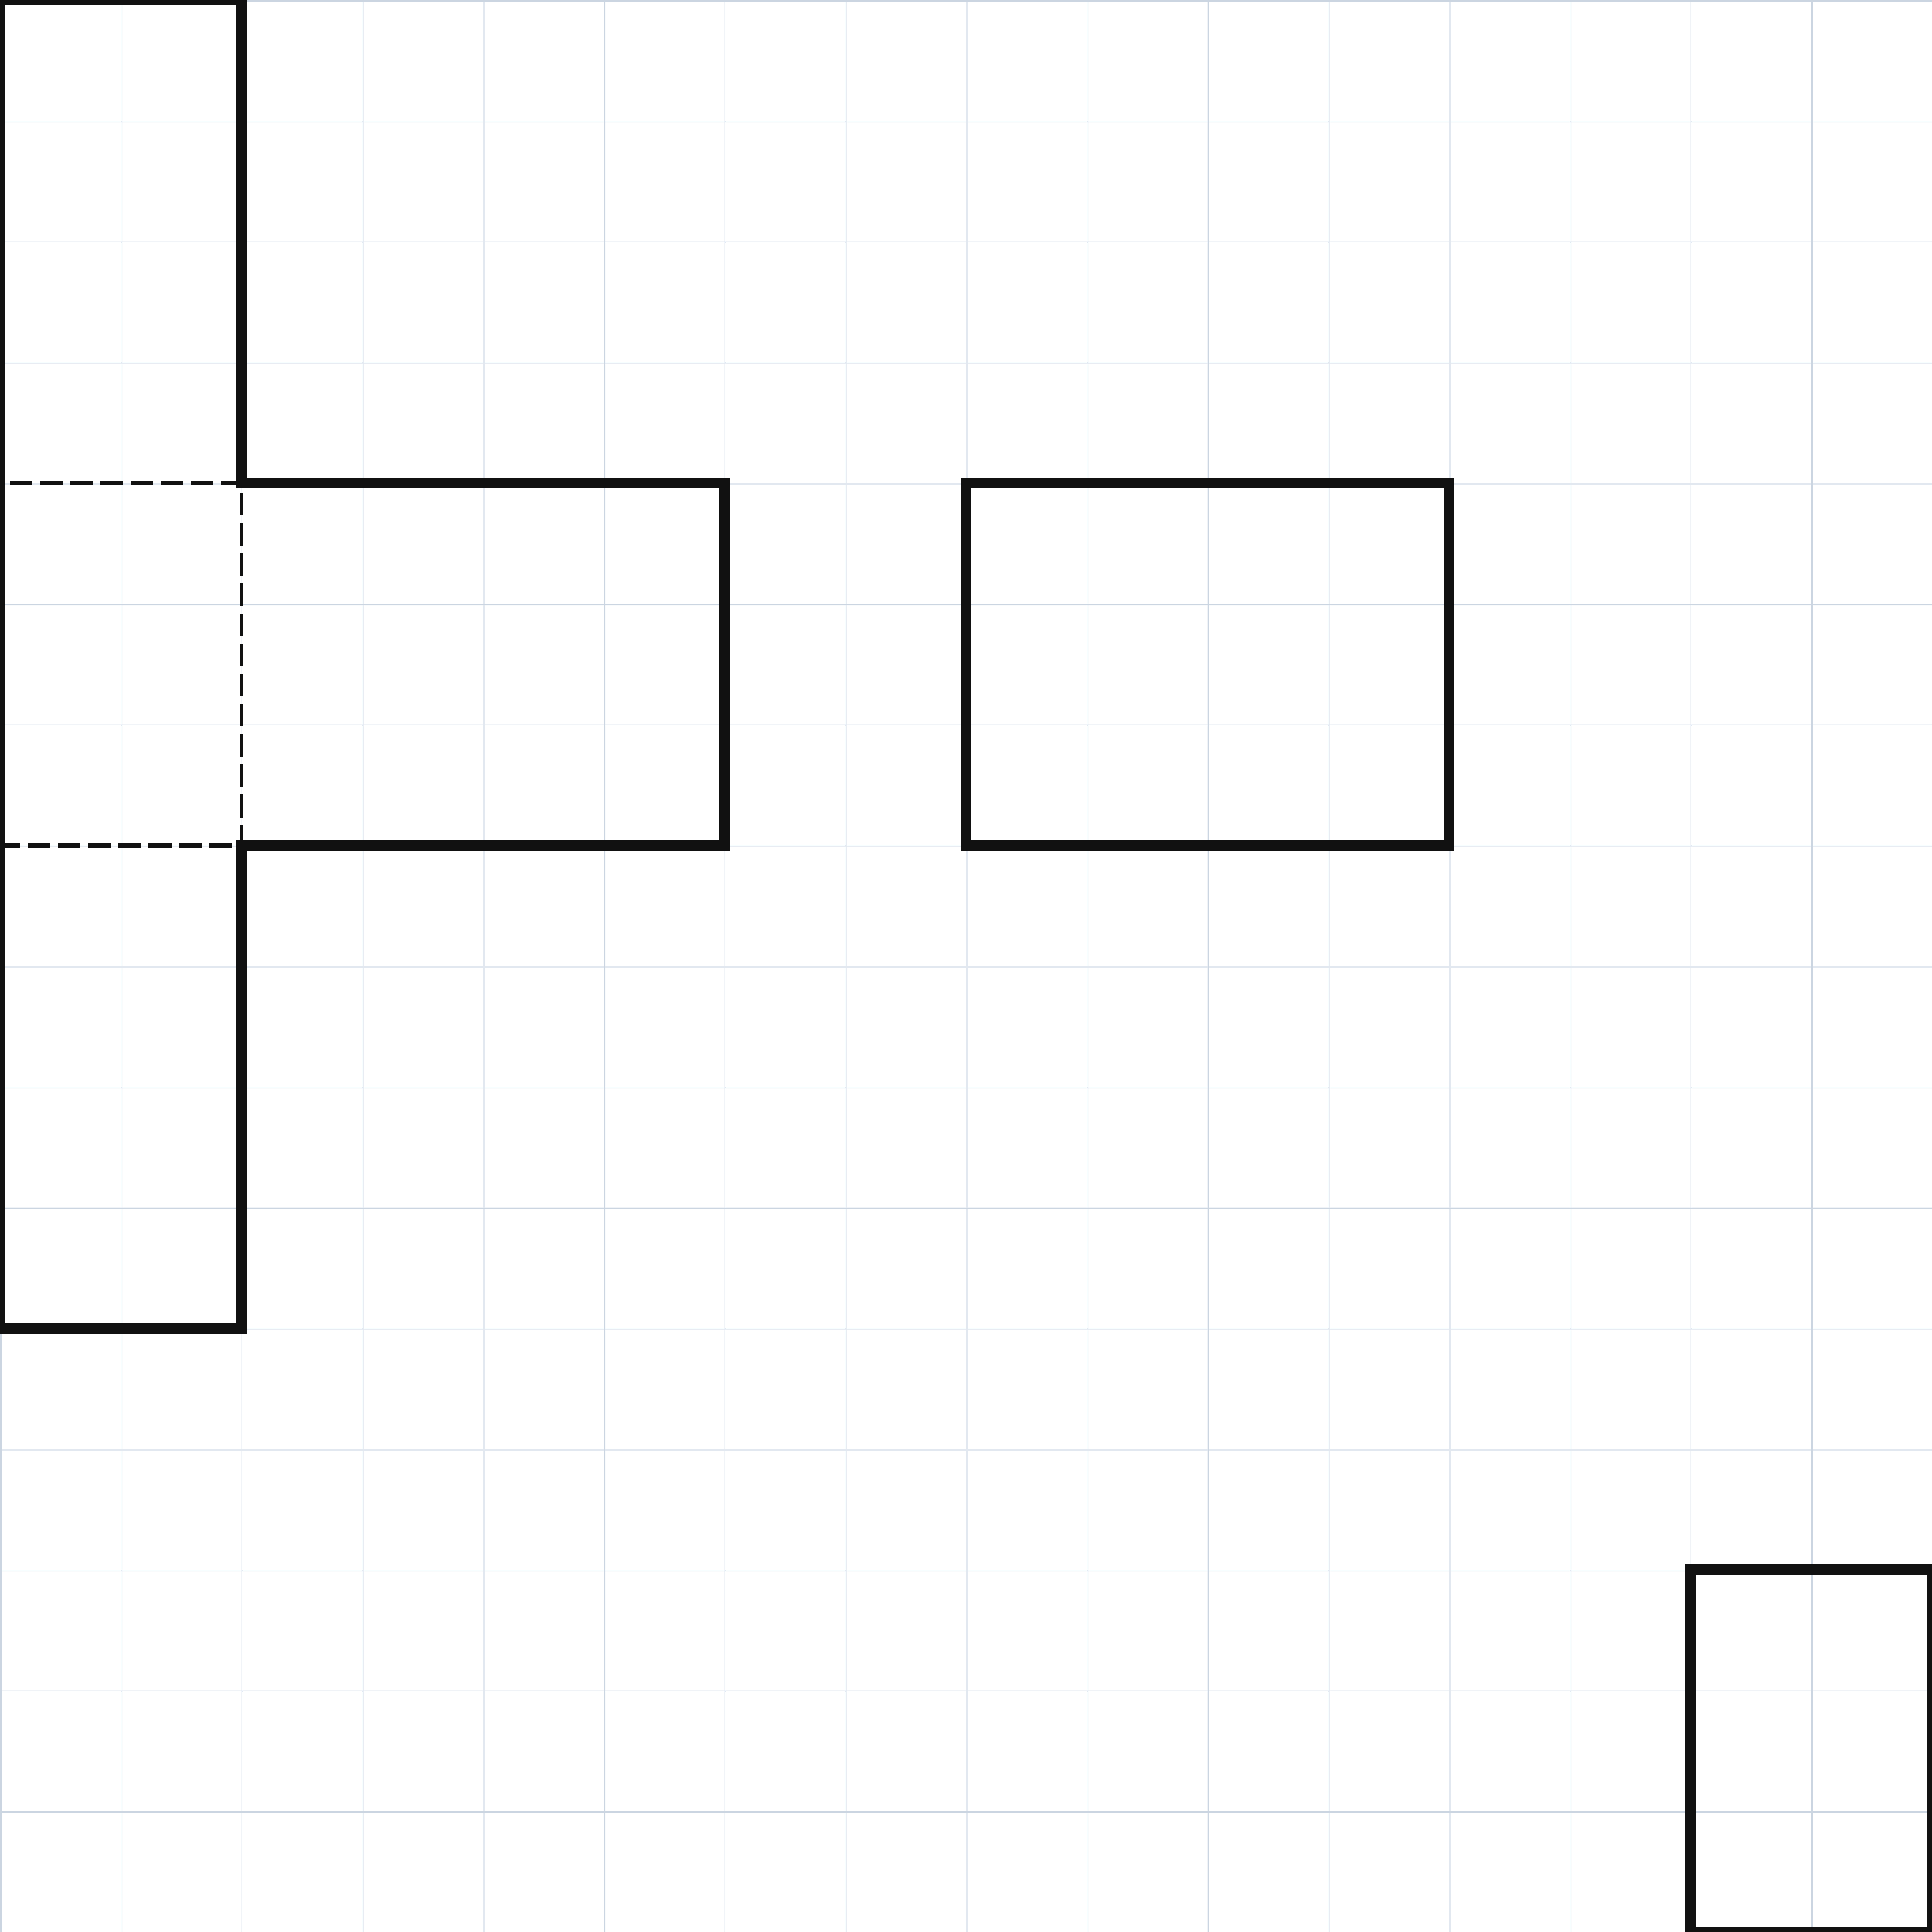
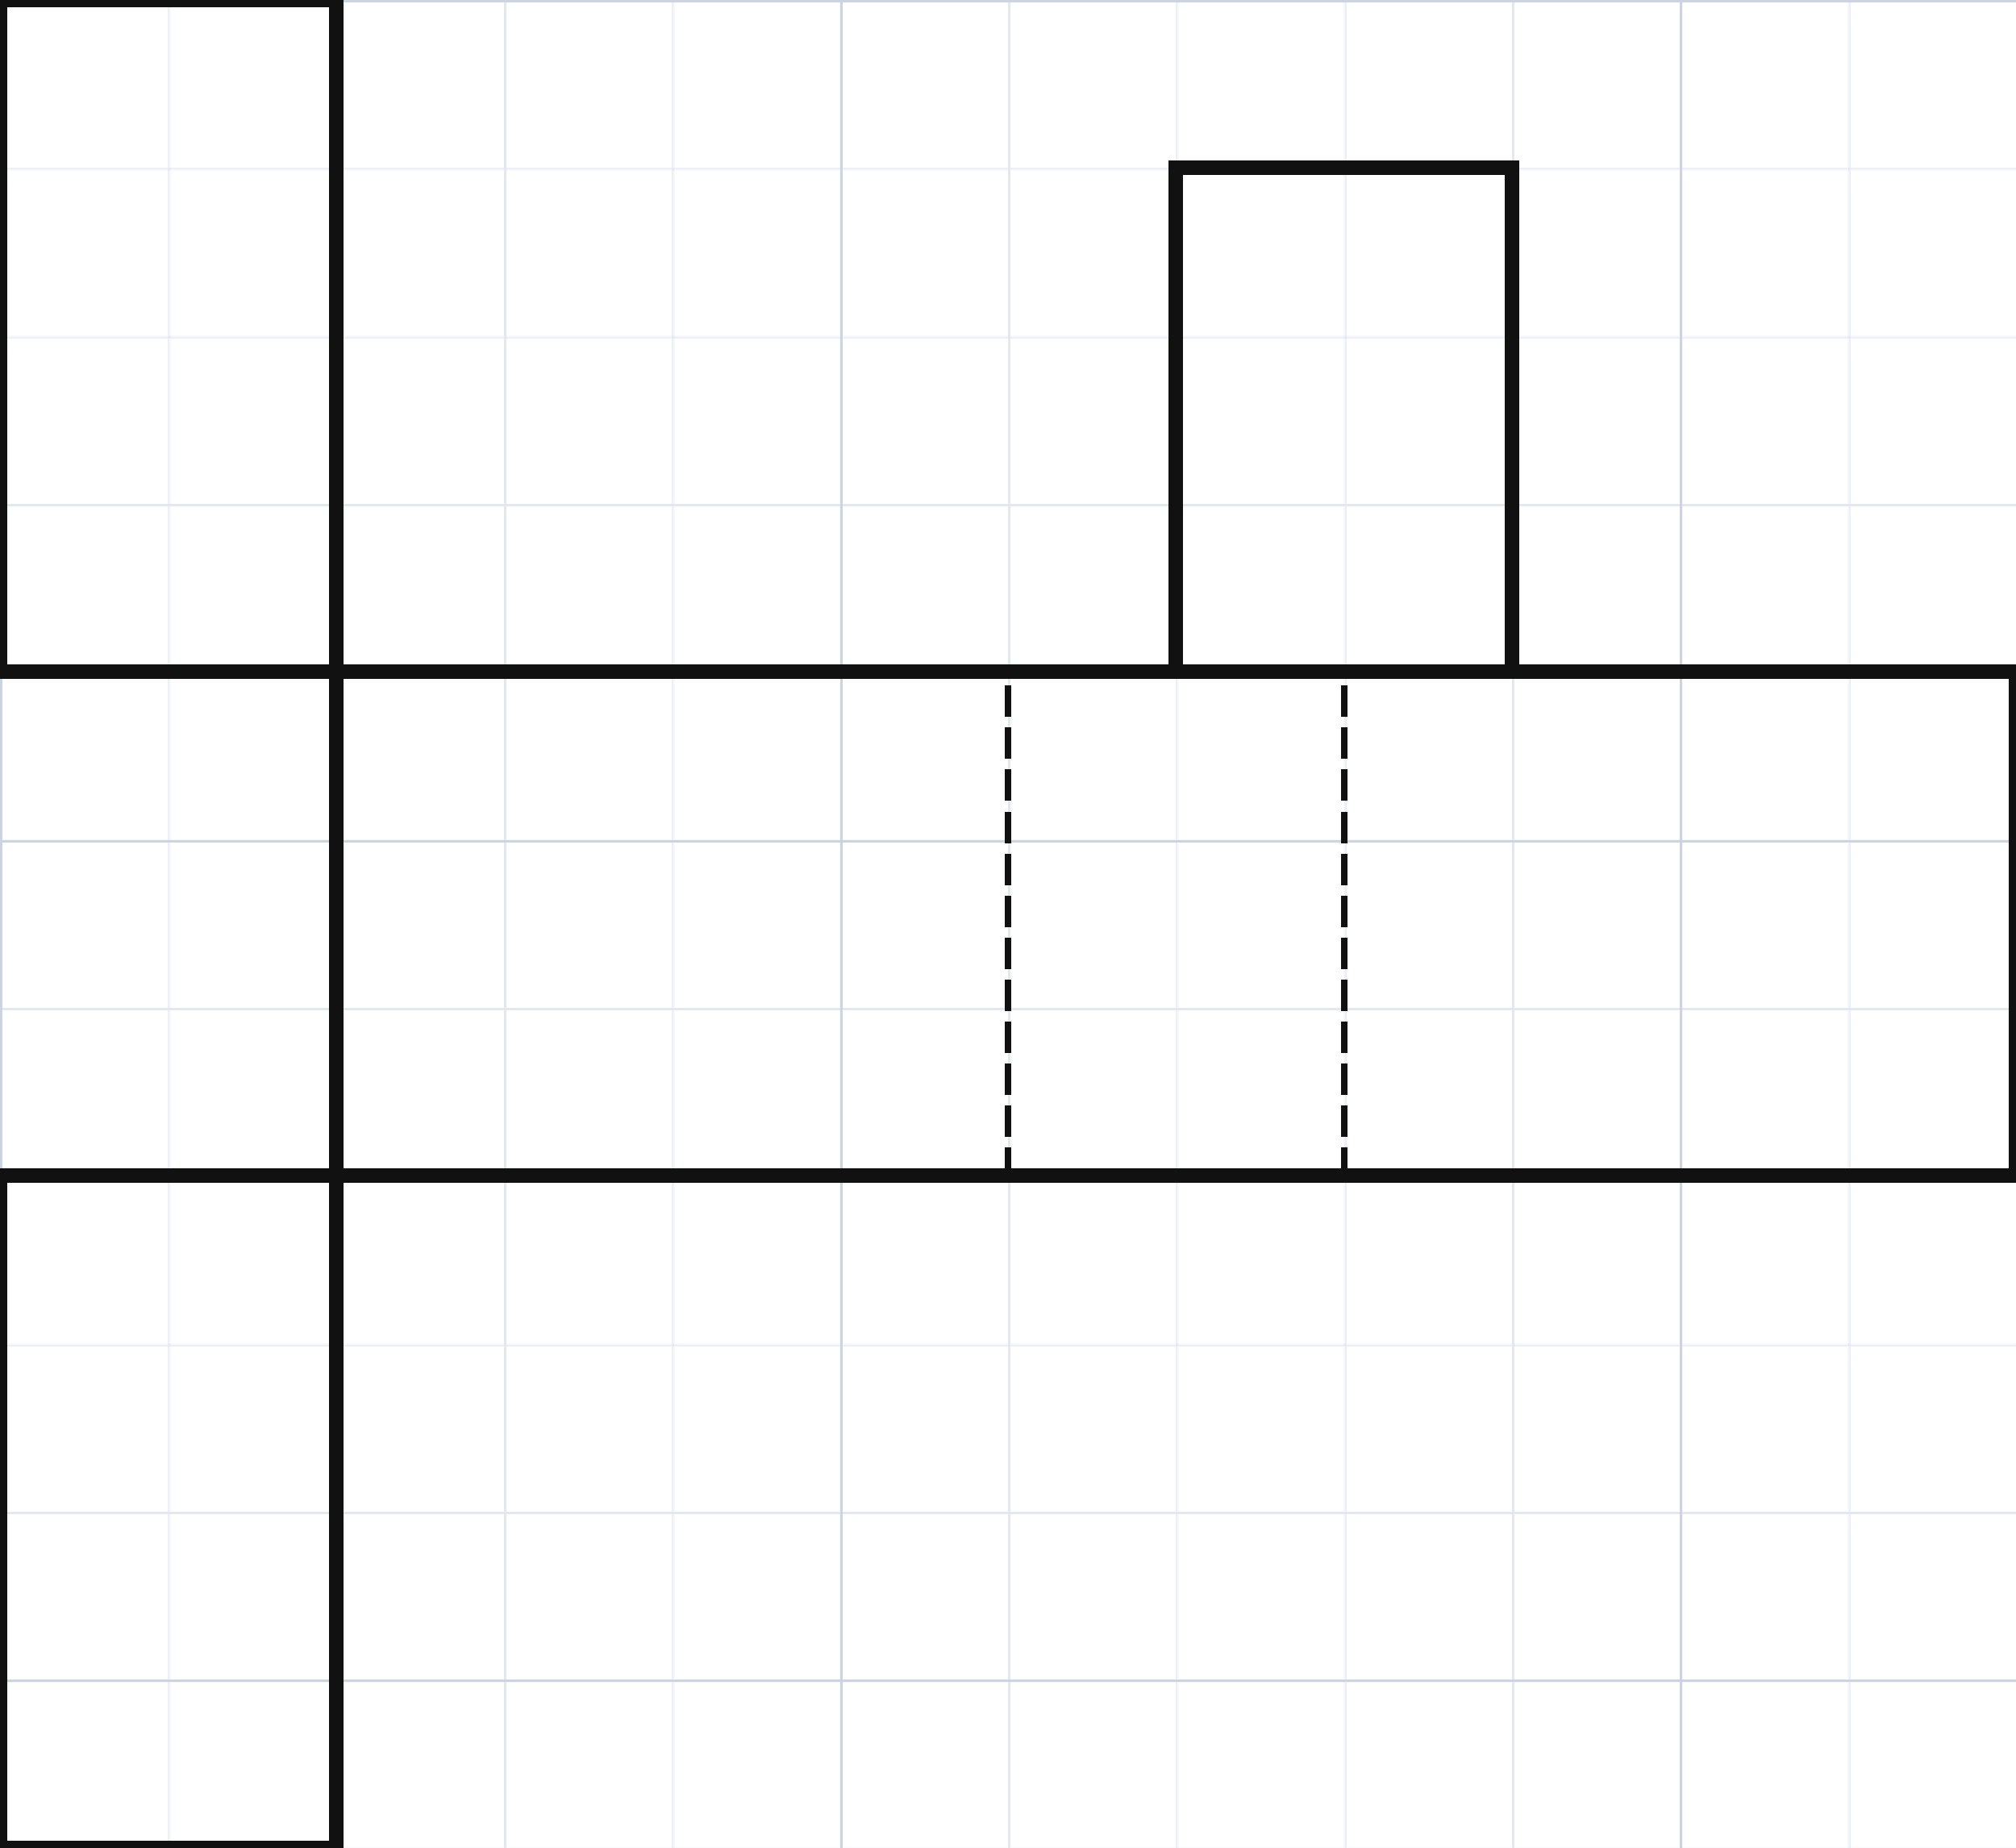
- <svg xmlns="http://www.w3.org/2000/svg" width="640" height="640" viewBox="0 0 640 640" shape-rendering="crispEdges">
+ <svg xmlns="http://www.w3.org/2000/svg" width="480" height="440" viewBox="0 0 480 440" shape-rendering="crispEdges">
  <defs>
    <pattern id="gridMinor" width="40" height="40" patternUnits="userSpaceOnUse">
      <path d="M 40 0 L 0 0 0 40" fill="none" stroke="#e2e8f0" stroke-width="1" />
    </pattern>
    <pattern id="gridMajor" width="200" height="200" patternUnits="userSpaceOnUse">
      <path d="M 200 0 L 0 0 0 200" fill="none" stroke="#cbd5e1" stroke-width="1" />
    </pattern>
  </defs>
  <rect width="100%" height="100%" fill="white" />
  <rect width="100%" height="100%" fill="url(#gridMinor)" />
  <rect width="100%" height="100%" fill="url(#gridMajor)" />
-   <line x1="80" y1="160" x2="0" y2="160" stroke="#111111" stroke-width="1.5" stroke-linecap="square" stroke-dasharray="6 4" />
-   <line x1="80" y1="280" x2="80" y2="160" stroke="#111111" stroke-width="1.5" stroke-linecap="square" stroke-dasharray="6 4" />
-   <line x1="0" y1="280" x2="80" y2="280" stroke="#111111" stroke-width="1.5" stroke-linecap="square" stroke-dasharray="6 4" />
-   <line x1="0" y1="280" x2="0" y2="160" stroke="#111111" stroke-width="3.5" stroke-linecap="square" />
  <line x1="80" y1="160" x2="240" y2="160" stroke="#111111" stroke-width="3.5" stroke-linecap="square" />
-   <line x1="240" y1="160" x2="240" y2="280" stroke="#111111" stroke-width="3.5" stroke-linecap="square" />
+   <line x1="240" y1="280" x2="240" y2="160" stroke="#111111" stroke-width="1.5" stroke-linecap="square" stroke-dasharray="6 4" />
  <line x1="240" y1="280" x2="80" y2="280" stroke="#111111" stroke-width="3.5" stroke-linecap="square" />
-   <line x1="560" y1="520" x2="640" y2="520" stroke="#111111" stroke-width="3.5" stroke-linecap="square" />
-   <line x1="640" y1="520" x2="640" y2="640" stroke="#111111" stroke-width="3.5" stroke-linecap="square" />
-   <line x1="640" y1="640" x2="560" y2="640" stroke="#111111" stroke-width="3.5" stroke-linecap="square" />
-   <line x1="560" y1="640" x2="560" y2="520" stroke="#111111" stroke-width="3.5" stroke-linecap="square" />
+   <line x1="80" y1="280" x2="80" y2="160" stroke="#111111" stroke-width="3.5" stroke-linecap="square" />
+   <line x1="240" y1="160" x2="320" y2="160" stroke="#111111" stroke-width="3.5" stroke-linecap="square" />
+   <line x1="320" y1="280" x2="320" y2="160" stroke="#111111" stroke-width="1.5" stroke-linecap="square" stroke-dasharray="6 4" />
+   <line x1="320" y1="280" x2="240" y2="280" stroke="#111111" stroke-width="3.5" stroke-linecap="square" />
  <line x1="320" y1="160" x2="480" y2="160" stroke="#111111" stroke-width="3.5" stroke-linecap="square" />
  <line x1="480" y1="160" x2="480" y2="280" stroke="#111111" stroke-width="3.5" stroke-linecap="square" />
  <line x1="480" y1="280" x2="320" y2="280" stroke="#111111" stroke-width="3.5" stroke-linecap="square" />
-   <line x1="320" y1="280" x2="320" y2="160" stroke="#111111" stroke-width="3.5" stroke-linecap="square" />
  <line x1="0" y1="0" x2="80" y2="0" stroke="#111111" stroke-width="3.5" stroke-linecap="square" />
  <line x1="80" y1="0" x2="80" y2="160" stroke="#111111" stroke-width="3.5" stroke-linecap="square" />
+   <line x1="80" y1="160" x2="0" y2="160" stroke="#111111" stroke-width="3.5" stroke-linecap="square" />
  <line x1="0" y1="160" x2="0" y2="0" stroke="#111111" stroke-width="3.5" stroke-linecap="square" />
+   <line x1="0" y1="280" x2="80" y2="280" stroke="#111111" stroke-width="3.5" stroke-linecap="square" />
  <line x1="80" y1="280" x2="80" y2="440" stroke="#111111" stroke-width="3.5" stroke-linecap="square" />
  <line x1="80" y1="440" x2="0" y2="440" stroke="#111111" stroke-width="3.5" stroke-linecap="square" />
  <line x1="0" y1="440" x2="0" y2="280" stroke="#111111" stroke-width="3.5" stroke-linecap="square" />
+   <line x1="280" y1="40" x2="360" y2="40" stroke="#111111" stroke-width="3.5" stroke-linecap="square" />
+   <line x1="360" y1="40" x2="360" y2="160" stroke="#111111" stroke-width="3.5" stroke-linecap="square" />
+   <line x1="360" y1="160" x2="280" y2="160" stroke="#111111" stroke-width="3.5" stroke-linecap="square" />
+   <line x1="280" y1="160" x2="280" y2="40" stroke="#111111" stroke-width="3.5" stroke-linecap="square" />
</svg>
